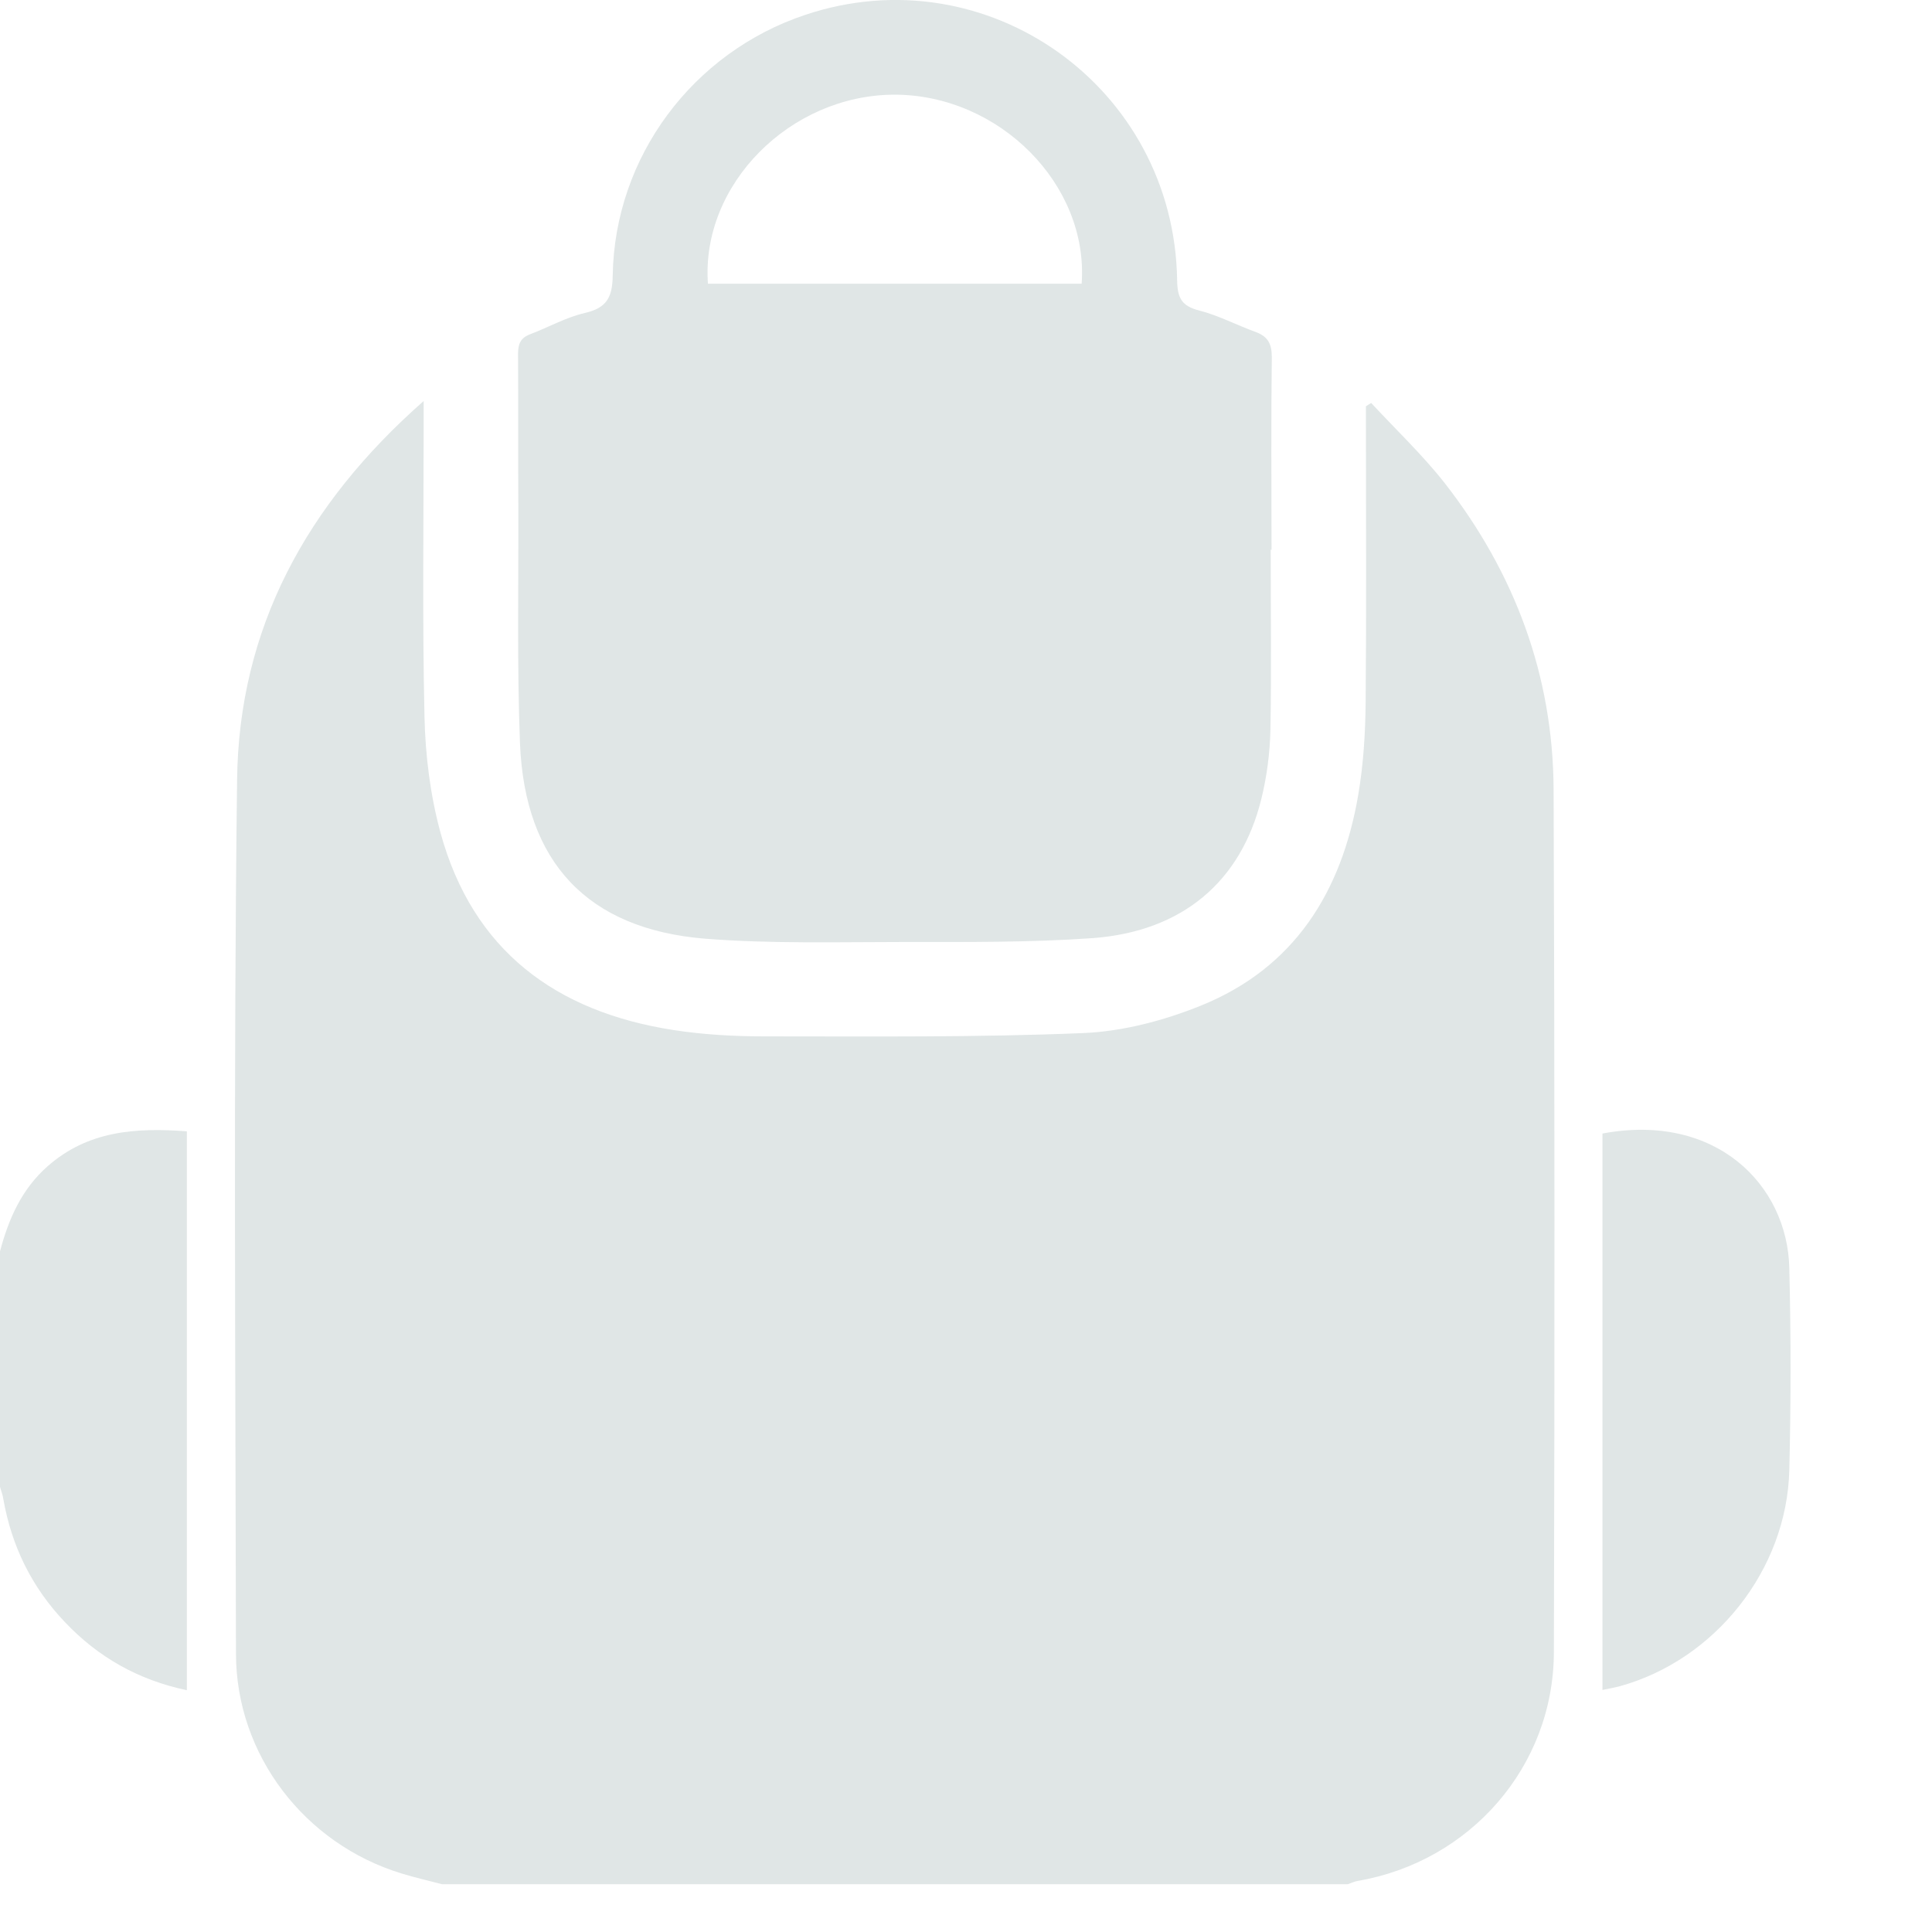
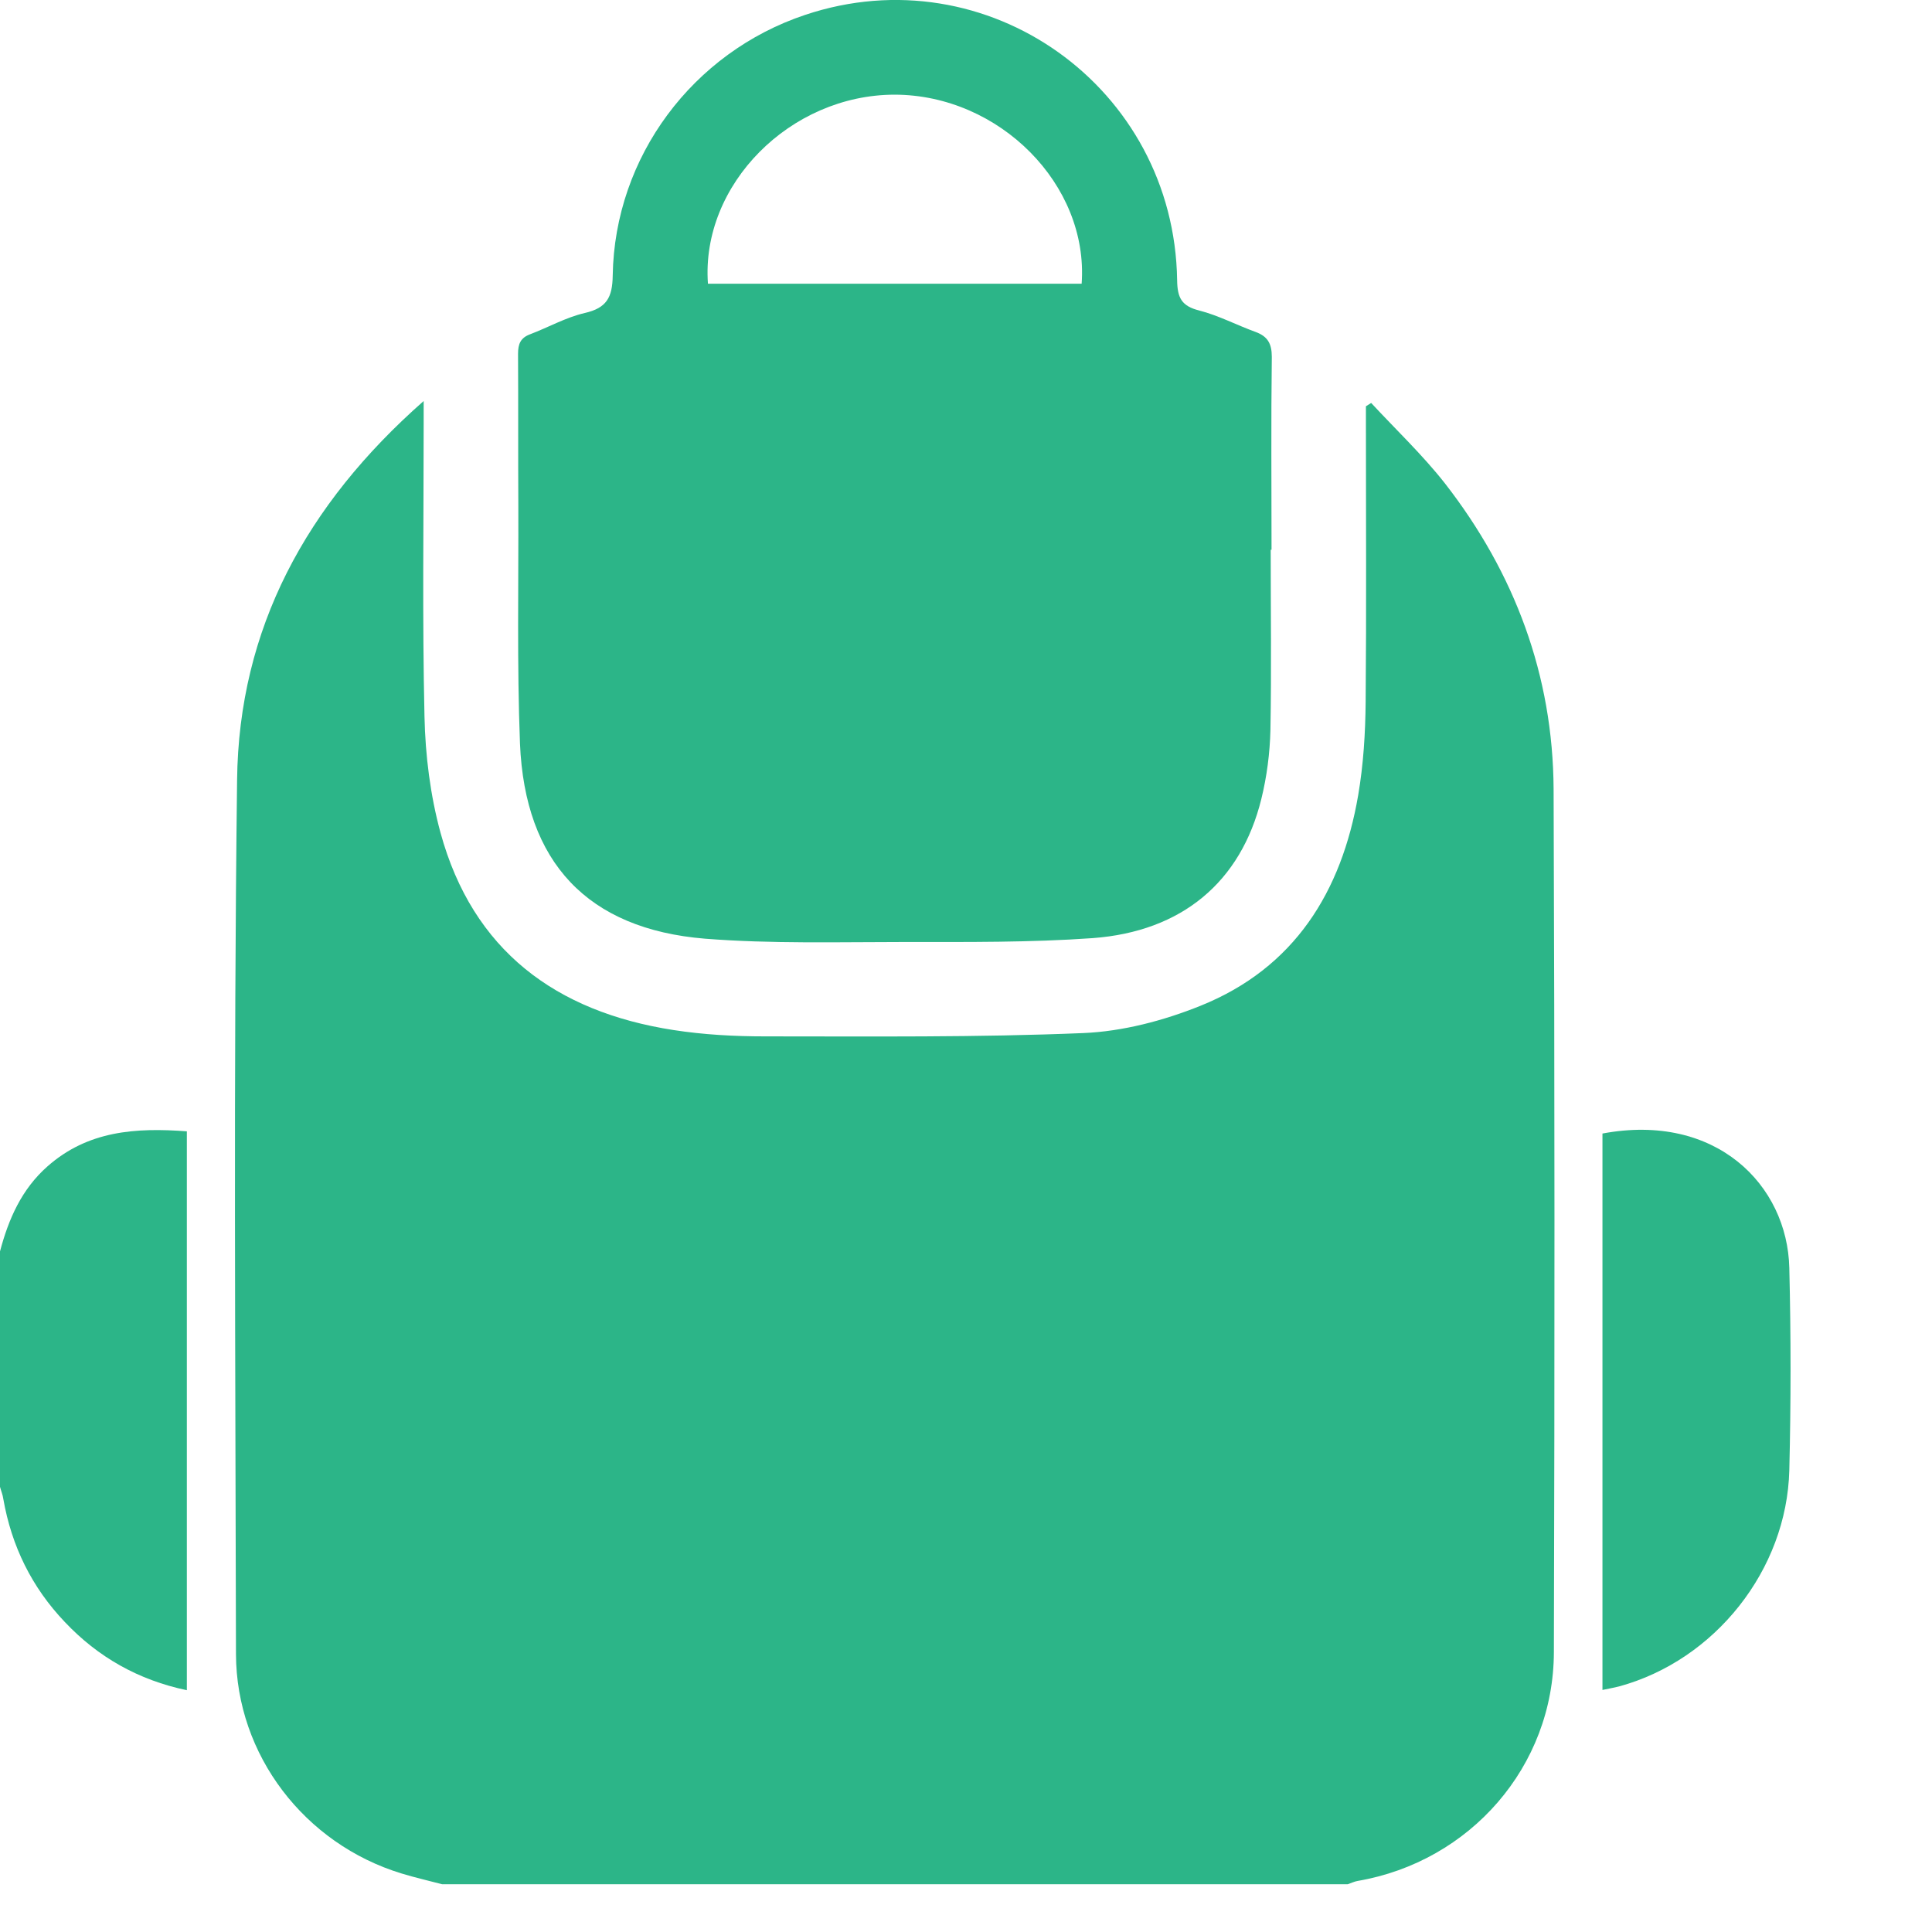
<svg xmlns="http://www.w3.org/2000/svg" width="7" height="7" viewBox="0 0 7 7" fill="none">
-   <path d="M0 4.534C0.031 4.417 0.078 4.309 0.172 4.226C0.318 4.097 0.491 4.085 0.677 4.099V6.124C0.501 6.087 0.355 6.004 0.235 5.877C0.115 5.751 0.042 5.602 0.012 5.431C0.01 5.416 0.004 5.402 0 5.387C0 5.103 0 4.818 0 4.534Z" fill="#E0E6E6" />
-   <path d="M4.604 1.992C4.604 2.21 4.607 2.427 4.603 2.645C4.601 2.729 4.59 2.814 4.57 2.895C4.496 3.195 4.283 3.375 3.959 3.399C3.733 3.415 3.506 3.413 3.28 3.413C3.038 3.413 2.795 3.42 2.554 3.401C2.129 3.366 1.902 3.125 1.884 2.694C1.873 2.408 1.879 2.121 1.878 1.835C1.877 1.651 1.878 1.466 1.877 1.282C1.877 1.246 1.886 1.224 1.921 1.211C1.987 1.186 2.05 1.15 2.119 1.134C2.197 1.116 2.219 1.079 2.22 0.998C2.227 0.568 2.51 0.19 2.917 0.054C3.577 -0.167 4.255 0.316 4.265 1.016C4.266 1.079 4.281 1.109 4.345 1.125C4.415 1.143 4.481 1.178 4.55 1.203C4.593 1.219 4.608 1.245 4.608 1.293C4.605 1.526 4.607 1.759 4.607 1.992H4.604ZM2.565 1.028H3.919C3.945 0.669 3.621 0.344 3.242 0.343C2.863 0.343 2.539 0.669 2.565 1.028Z" fill="#E0E6E6" />
-   <path d="M5.806 6.123V4.107C6.217 4.03 6.476 4.293 6.483 4.594C6.489 4.838 6.489 5.083 6.483 5.327C6.474 5.688 6.214 6.015 5.867 6.11C5.848 6.115 5.829 6.118 5.806 6.123Z" fill="#E0E6E6" />
-   <path d="M5.629 2.86C5.627 2.447 5.488 2.076 5.235 1.751C5.154 1.648 5.058 1.557 4.968 1.46C4.962 1.464 4.955 1.468 4.949 1.472V1.543C4.949 1.876 4.951 2.21 4.948 2.543C4.947 2.656 4.94 2.77 4.921 2.881C4.861 3.231 4.69 3.507 4.35 3.644C4.216 3.698 4.068 3.737 3.925 3.743C3.541 3.759 3.157 3.755 2.772 3.755C2.661 3.755 2.55 3.749 2.44 3.732C2.014 3.666 1.713 3.444 1.596 3.017C1.559 2.881 1.541 2.737 1.538 2.596C1.53 2.243 1.535 1.89 1.535 1.536V1.453C1.109 1.828 0.865 2.278 0.859 2.827C0.846 3.882 0.853 4.938 0.855 5.993C0.856 6.359 1.104 6.681 1.455 6.788C1.504 6.803 1.553 6.814 1.602 6.827H4.883C4.895 6.823 4.907 6.817 4.919 6.815C5.327 6.745 5.629 6.4 5.63 5.986C5.633 4.944 5.633 3.902 5.629 2.86Z" fill="#E0E6E6" />
+   <path d="M0 4.534C0.031 4.417 0.078 4.309 0.172 4.226C0.318 4.097 0.491 4.085 0.677 4.099V6.124C0.501 6.087 0.355 6.004 0.235 5.877C0.115 5.751 0.042 5.602 0.012 5.431C0.01 5.416 0.004 5.402 0 5.387C0 5.103 0 4.818 0 4.534Z" fill="#2CB588" />
+   <path d="M4.604 1.992C4.604 2.21 4.607 2.427 4.603 2.645C4.601 2.729 4.59 2.814 4.57 2.895C4.496 3.195 4.283 3.375 3.959 3.399C3.733 3.415 3.506 3.413 3.28 3.413C3.038 3.413 2.795 3.42 2.554 3.401C2.129 3.366 1.902 3.125 1.884 2.694C1.873 2.408 1.879 2.121 1.878 1.835C1.877 1.651 1.878 1.466 1.877 1.282C1.877 1.246 1.886 1.224 1.921 1.211C1.987 1.186 2.05 1.15 2.119 1.134C2.197 1.116 2.219 1.079 2.22 0.998C2.227 0.568 2.51 0.19 2.917 0.054C3.577 -0.167 4.255 0.316 4.265 1.016C4.266 1.079 4.281 1.109 4.345 1.125C4.415 1.143 4.481 1.178 4.55 1.203C4.593 1.219 4.608 1.245 4.608 1.293C4.605 1.526 4.607 1.759 4.607 1.992H4.604ZM2.565 1.028H3.919C3.945 0.669 3.621 0.344 3.242 0.343C2.863 0.343 2.539 0.669 2.565 1.028Z" fill="#2CB588" />
+   <path d="M5.806 6.123V4.107C6.217 4.03 6.476 4.293 6.483 4.594C6.489 4.838 6.489 5.083 6.483 5.327C6.474 5.688 6.214 6.015 5.867 6.11C5.848 6.115 5.829 6.118 5.806 6.123Z" fill="#2CB588" />
+   <path d="M5.629 2.86C5.627 2.447 5.488 2.076 5.235 1.751C5.154 1.648 5.058 1.557 4.968 1.46C4.962 1.464 4.955 1.468 4.949 1.472V1.543C4.949 1.876 4.951 2.21 4.948 2.543C4.947 2.656 4.94 2.77 4.921 2.881C4.861 3.231 4.69 3.507 4.35 3.644C4.216 3.698 4.068 3.737 3.925 3.743C3.541 3.759 3.157 3.755 2.772 3.755C2.661 3.755 2.55 3.749 2.44 3.732C2.014 3.666 1.713 3.444 1.596 3.017C1.559 2.881 1.541 2.737 1.538 2.596C1.53 2.243 1.535 1.89 1.535 1.536V1.453C1.109 1.828 0.865 2.278 0.859 2.827C0.846 3.882 0.853 4.938 0.855 5.993C0.856 6.359 1.104 6.681 1.455 6.788C1.504 6.803 1.553 6.814 1.602 6.827H4.883C4.895 6.823 4.907 6.817 4.919 6.815C5.327 6.745 5.629 6.4 5.63 5.986C5.633 4.944 5.633 3.902 5.629 2.86Z" fill="#2CB588" />
</svg>
